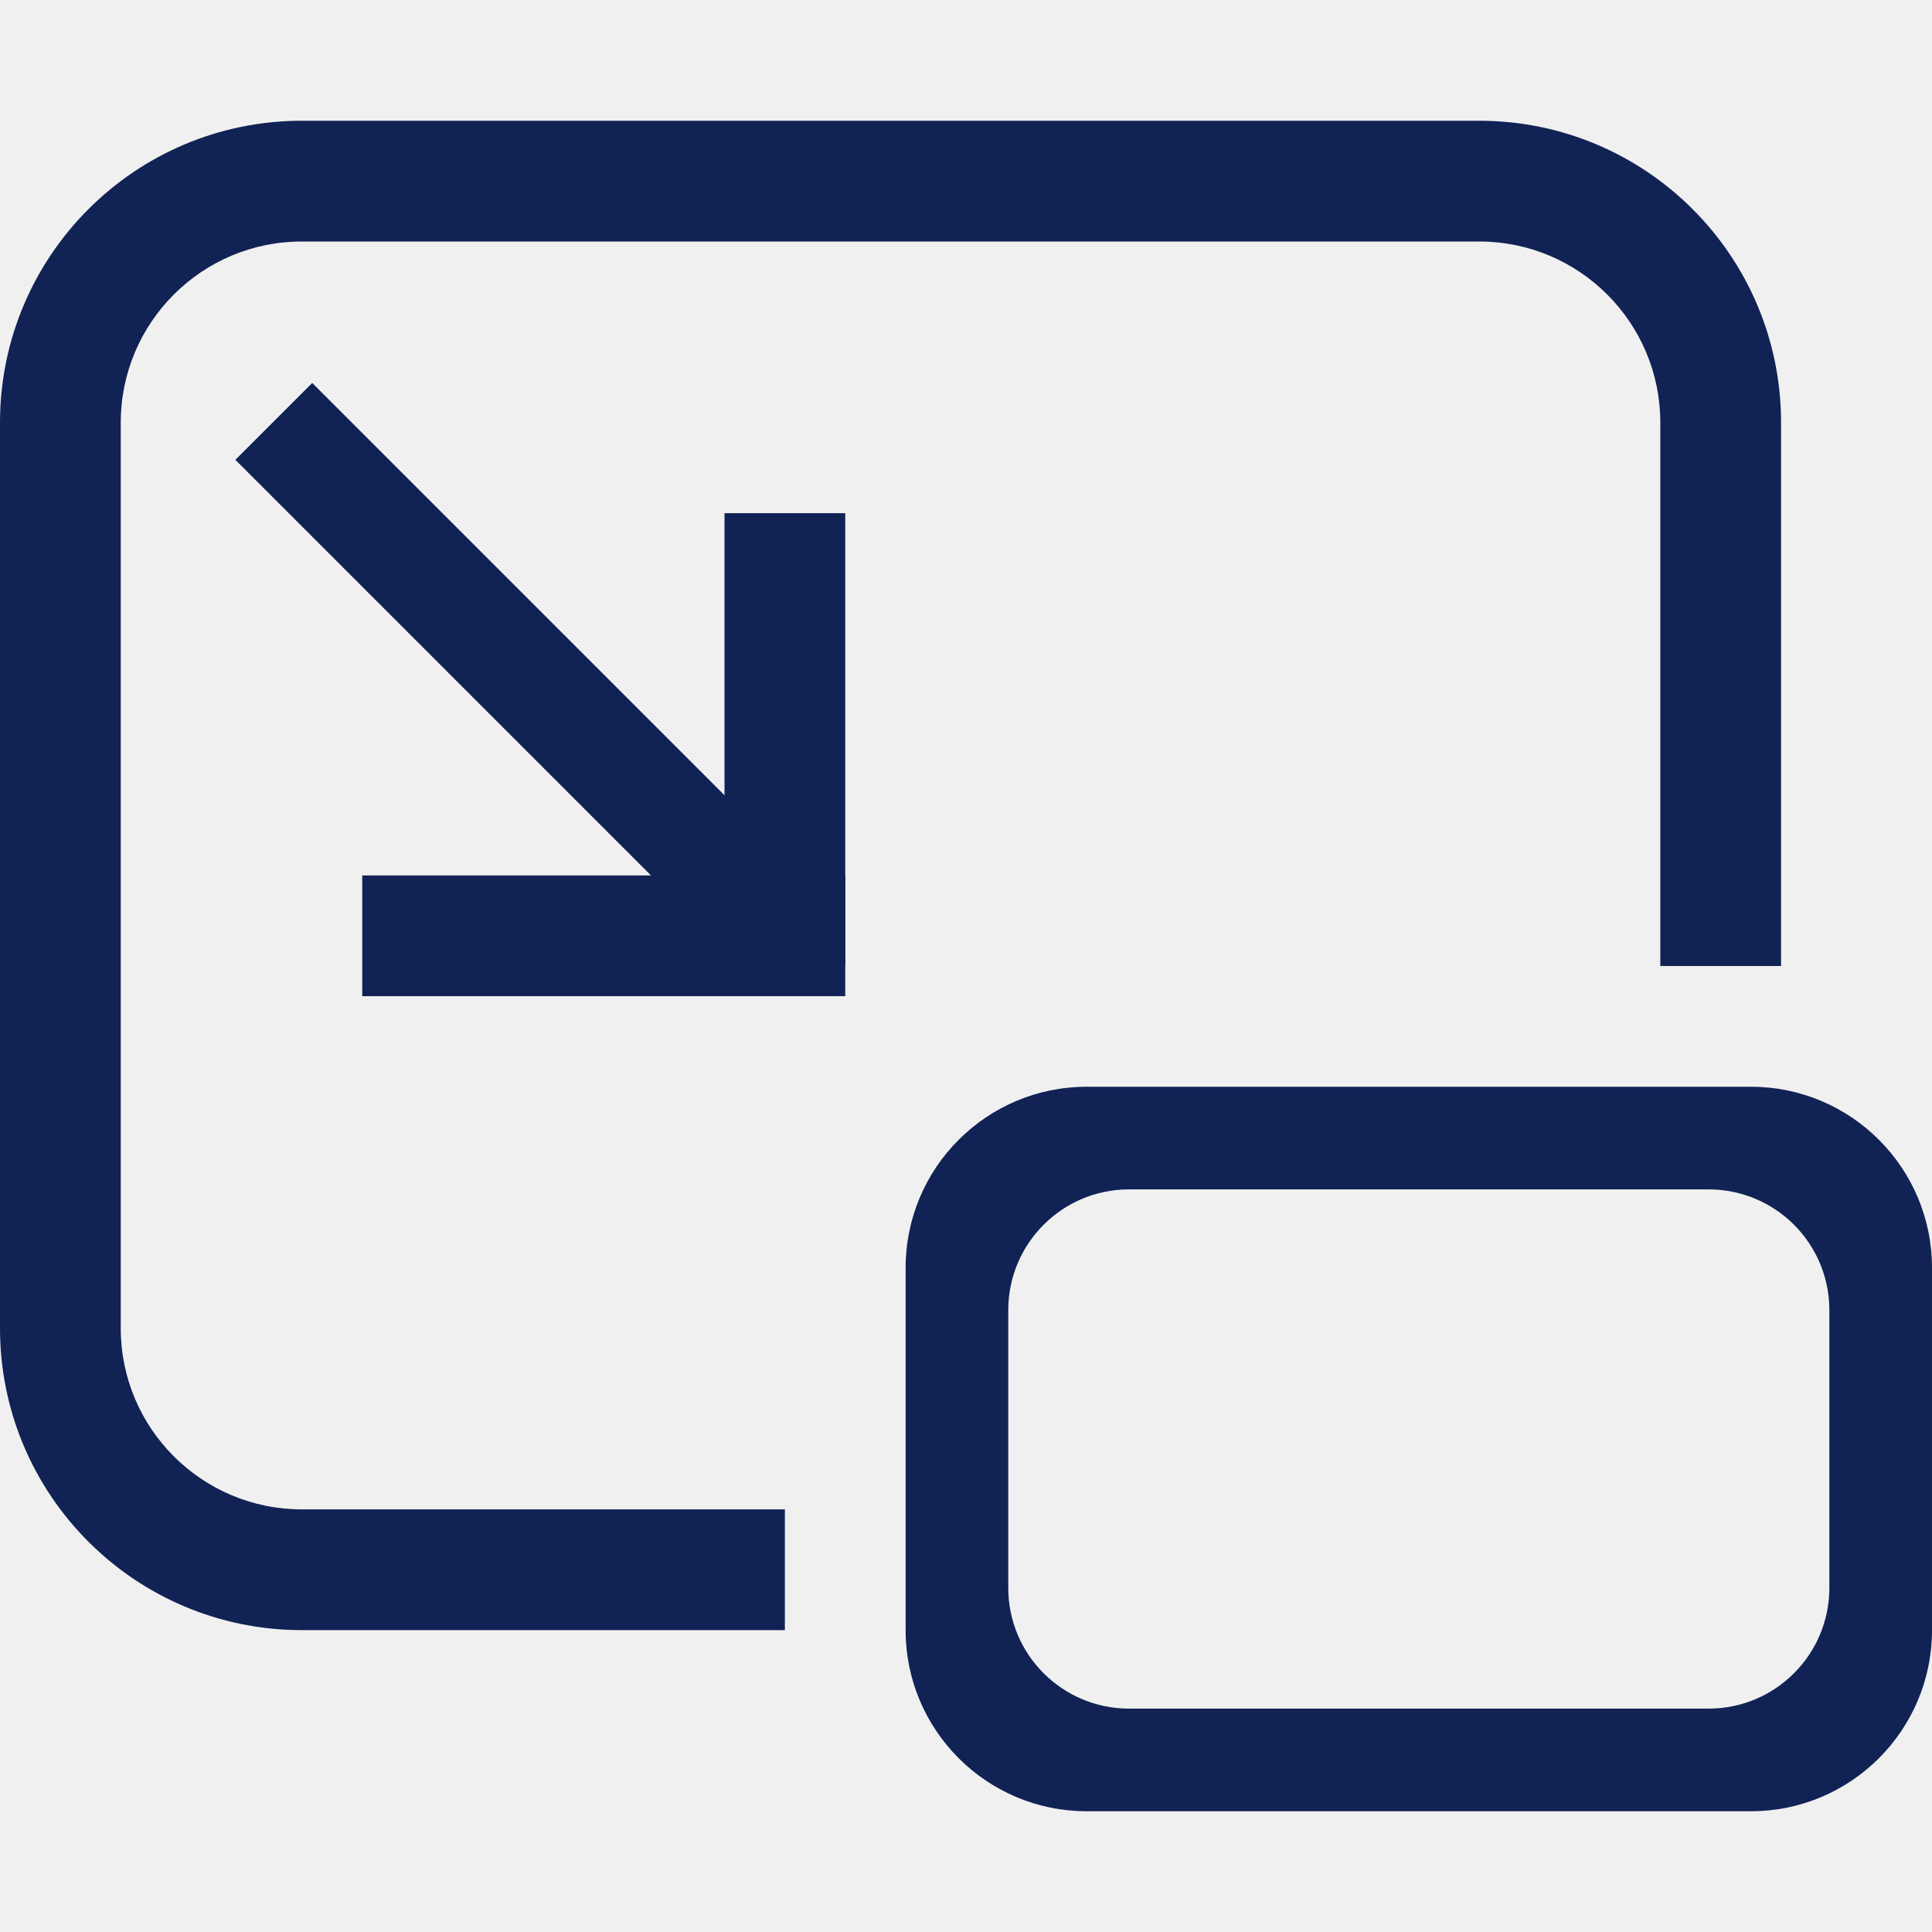
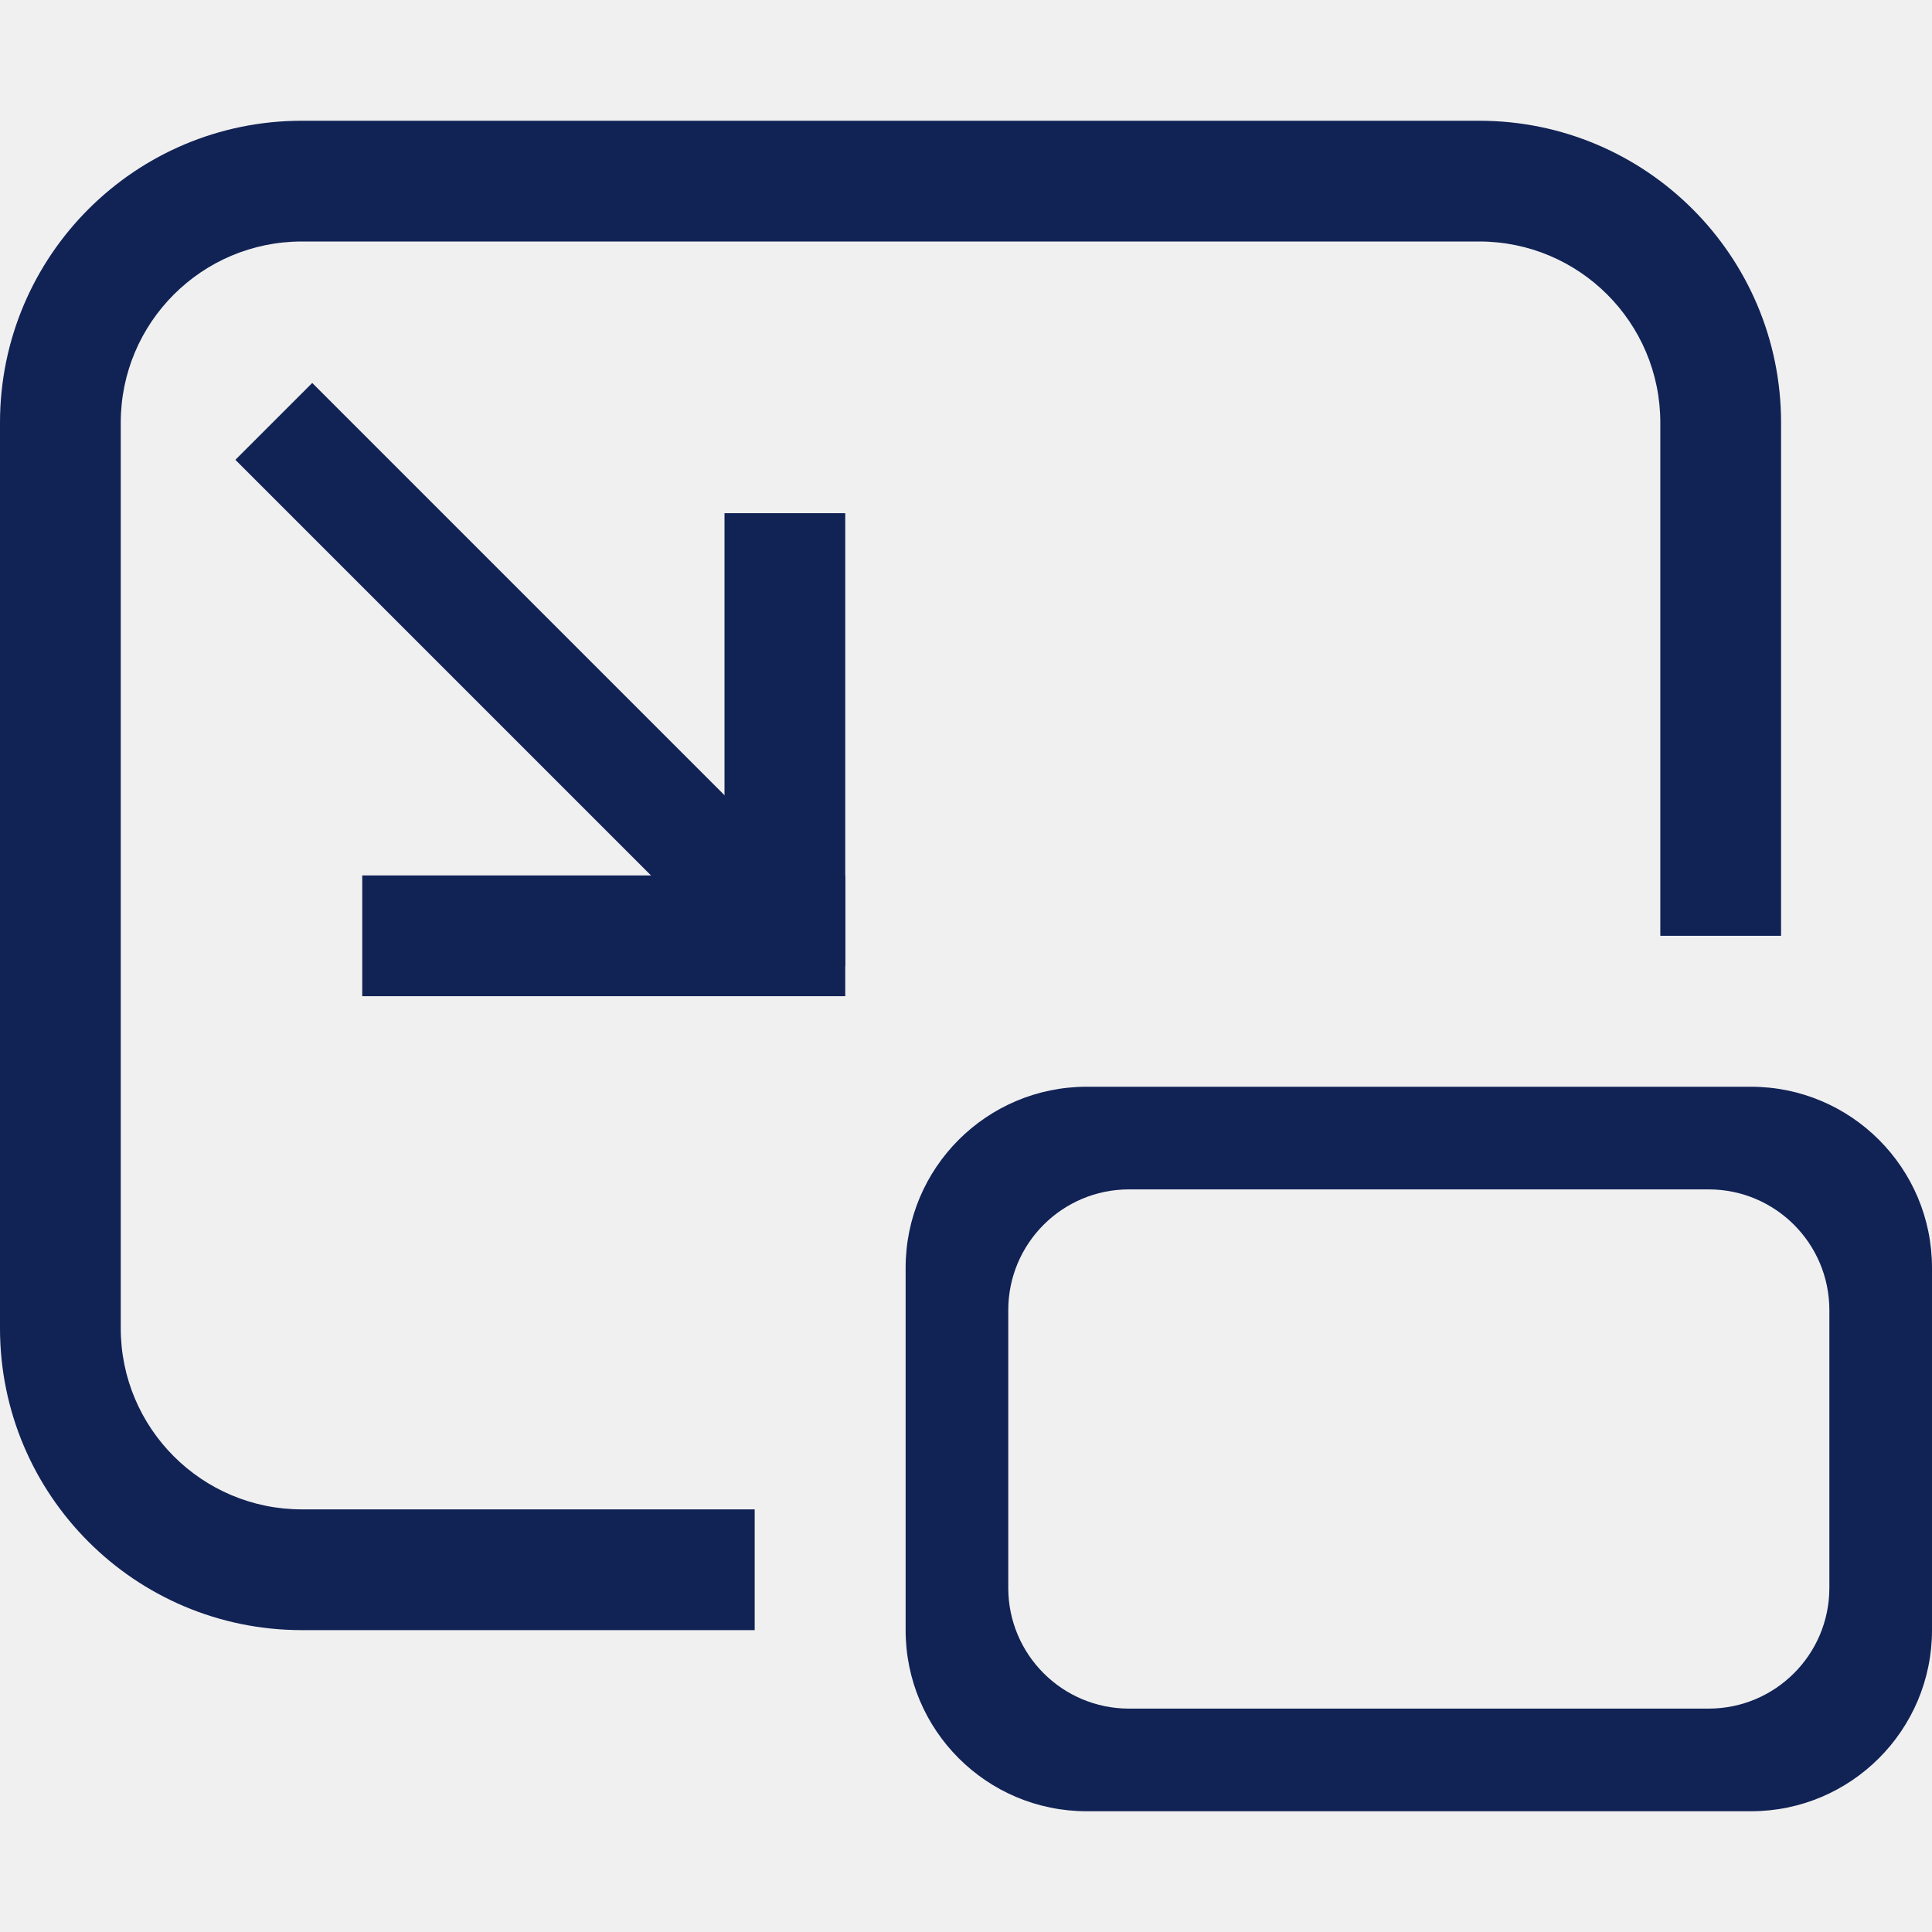
<svg xmlns="http://www.w3.org/2000/svg" width="32" height="32" viewBox="0 0 32 32">
  <style> 
      .color {
        fill: #125;
      }
    @media (prefers-color-scheme: dark) {
      .color{
        fill: #e5e5d5;
      }
    }
  </style>
  <defs>
    <mask id="mask">
      <rect x="0" y="0" width="32" height="32" fill="white" />
      <rect x="2" y="4" width="25.5" height="21" rx="3" ry="3" fill="black" />
-       <rect x="13" y="16" width="19" height="16" fill="black" />
+       <rect x="12.5" y="15.5" width="19.5" height="16.5" fill="black" />
    </mask>
    <mask id="mask2">
      <rect x="0" y="0" width="32" height="32" fill="white" />
      <rect x="16.7" y="19.7" width="13.6" height="8.6" rx="2" ry="2" fill="black" />
    </mask>
  </defs>
  <rect x="0" y="2" width="29.5" height="25" rx="5" ry="5" class="color" mask="url(#mask)" />
  <rect x="15" y="18" width="17" height="12" rx="3" ry="3" class="color" mask="url(#mask2)" />
  <rect x="6" y="14.5" width="8" height="2" class="color" />
  <rect x="12" y="8.5" width="2" height="7.5" class="color" />
  <rect x="2" y="10" width="11" height="1.8" class="color" transform="rotate(45 8 12)" />
</svg>
